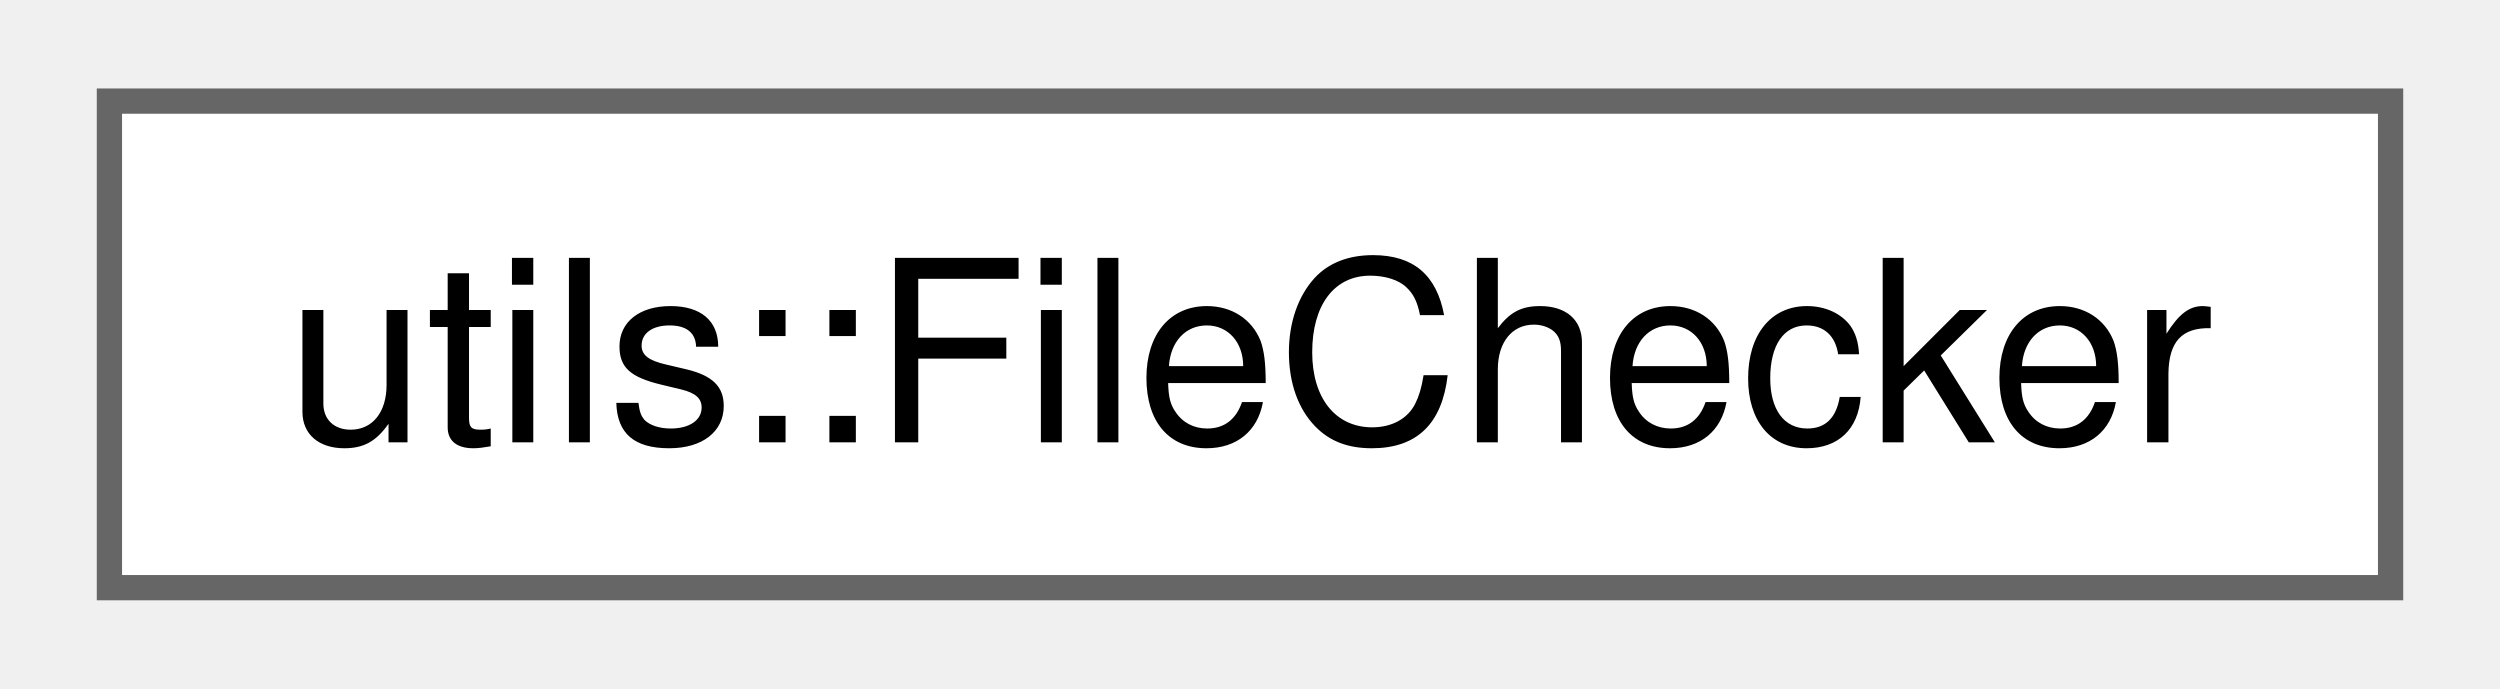
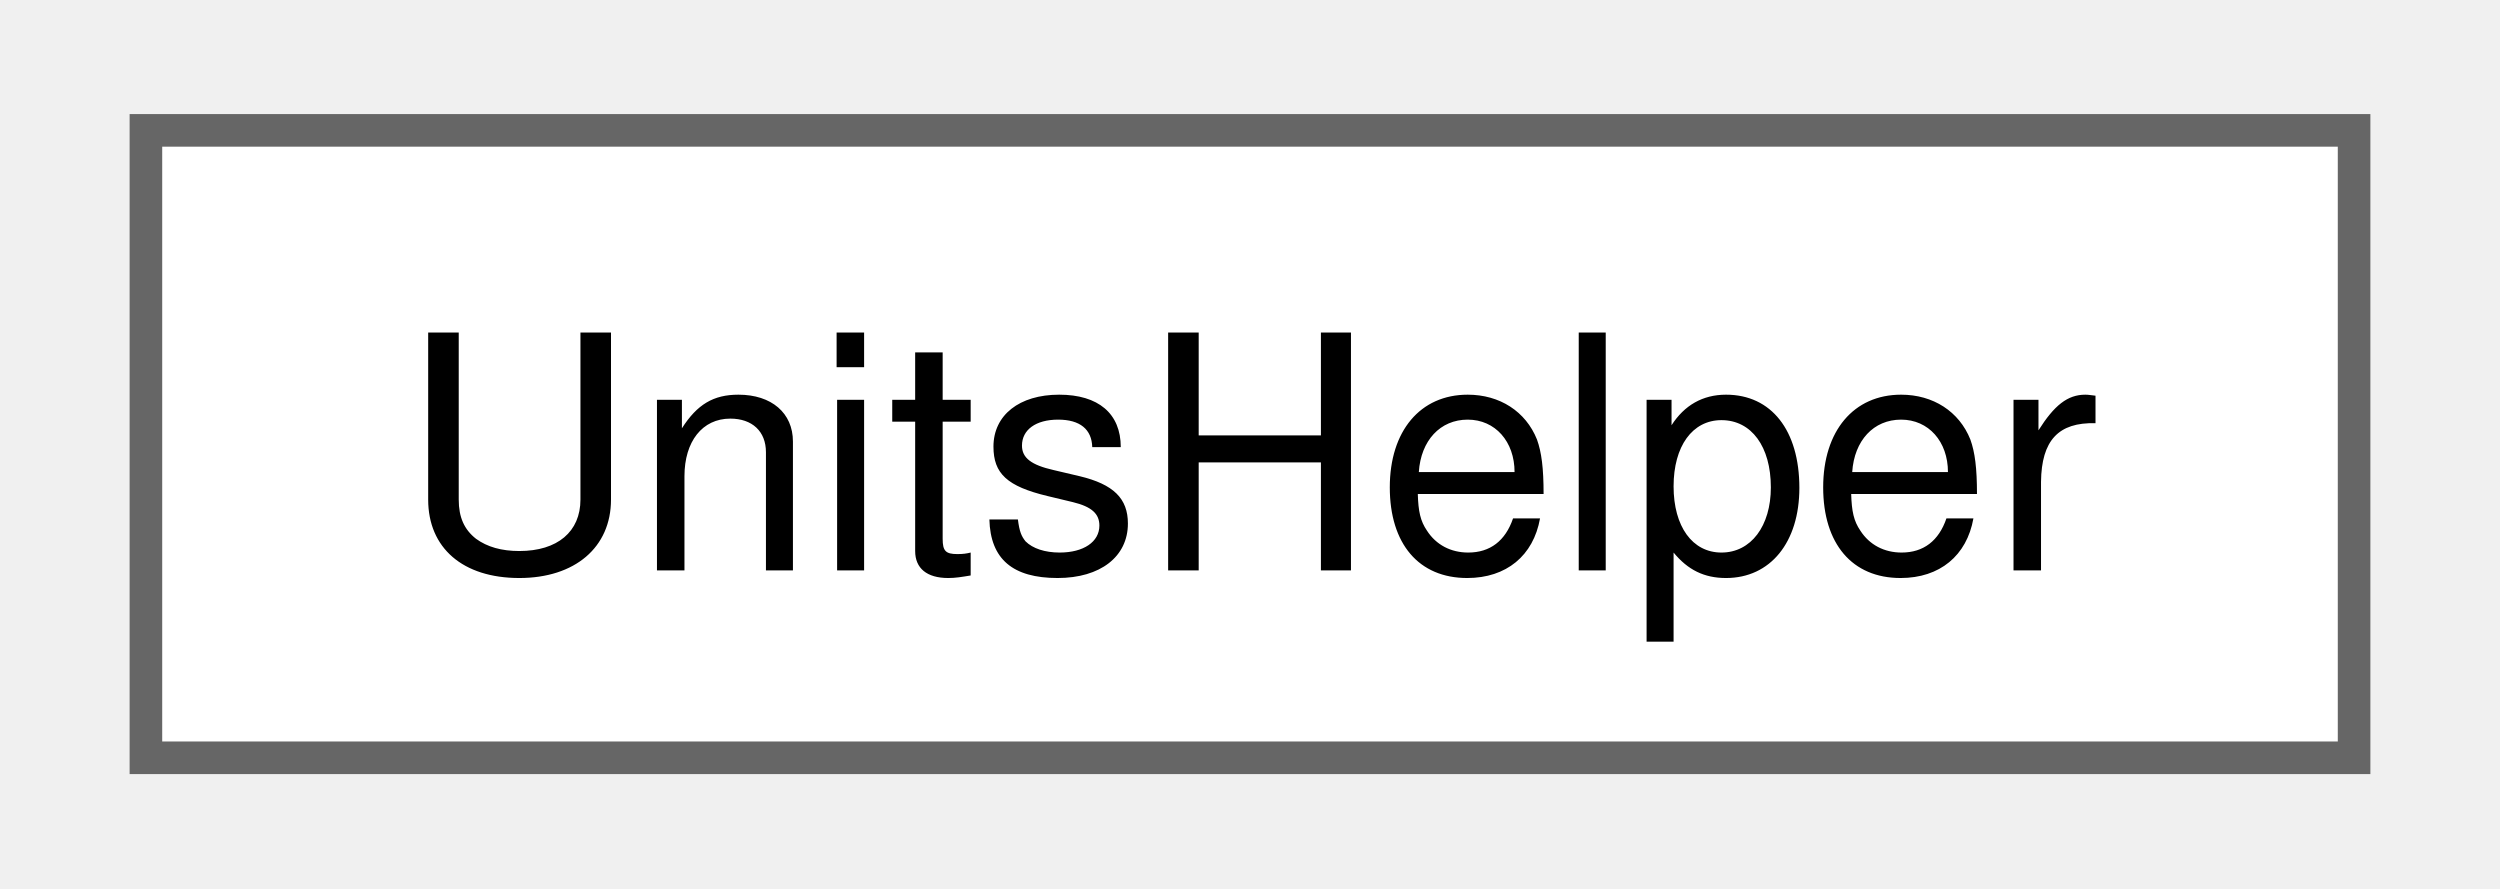
- <svg xmlns="http://www.w3.org/2000/svg" xmlns:xlink="http://www.w3.org/1999/xlink" width="98pt" height="27pt" viewBox="0.00 0.00 98.25 27.25">
+ <svg xmlns="http://www.w3.org/2000/svg" xmlns:xlink="http://www.w3.org/1999/xlink" width="76pt" height="27pt" viewBox="0.00 0.00 75.75 27.25">
  <g id="graph0" class="graph" transform="scale(1 1) rotate(0) translate(4 23.25)">
    <g id="Node000000" class="node">
      <g id="a_Node000000">
-         <a xlink:href="classutils_1_1_file_checker.html" target="_top" xlink:title="Simple utility class for testing things about one or more files.">
-           <polygon fill="white" stroke="#666666" points="90.25,-19.25 0,-19.25 0,0 90.25,0 90.25,-19.25" />
-           <text text-anchor="middle" x="45.12" y="-5.75" font-family="Helvetica,sans-Serif" font-size="10.00">utils::FileChecker</text>
+         <a xlink:href="class_units_helper.html" target="_top" xlink:title=" ">
+           <polygon fill="white" stroke="#666666" points="67.75,-19.25 0,-19.25 0,0 67.75,0 67.75,-19.25" />
+           <text text-anchor="middle" x="33.88" y="-5.75" font-family="Helvetica,sans-Serif" font-size="10.00">UnitsHelper</text>
        </a>
      </g>
    </g>
  </g>
</svg>
